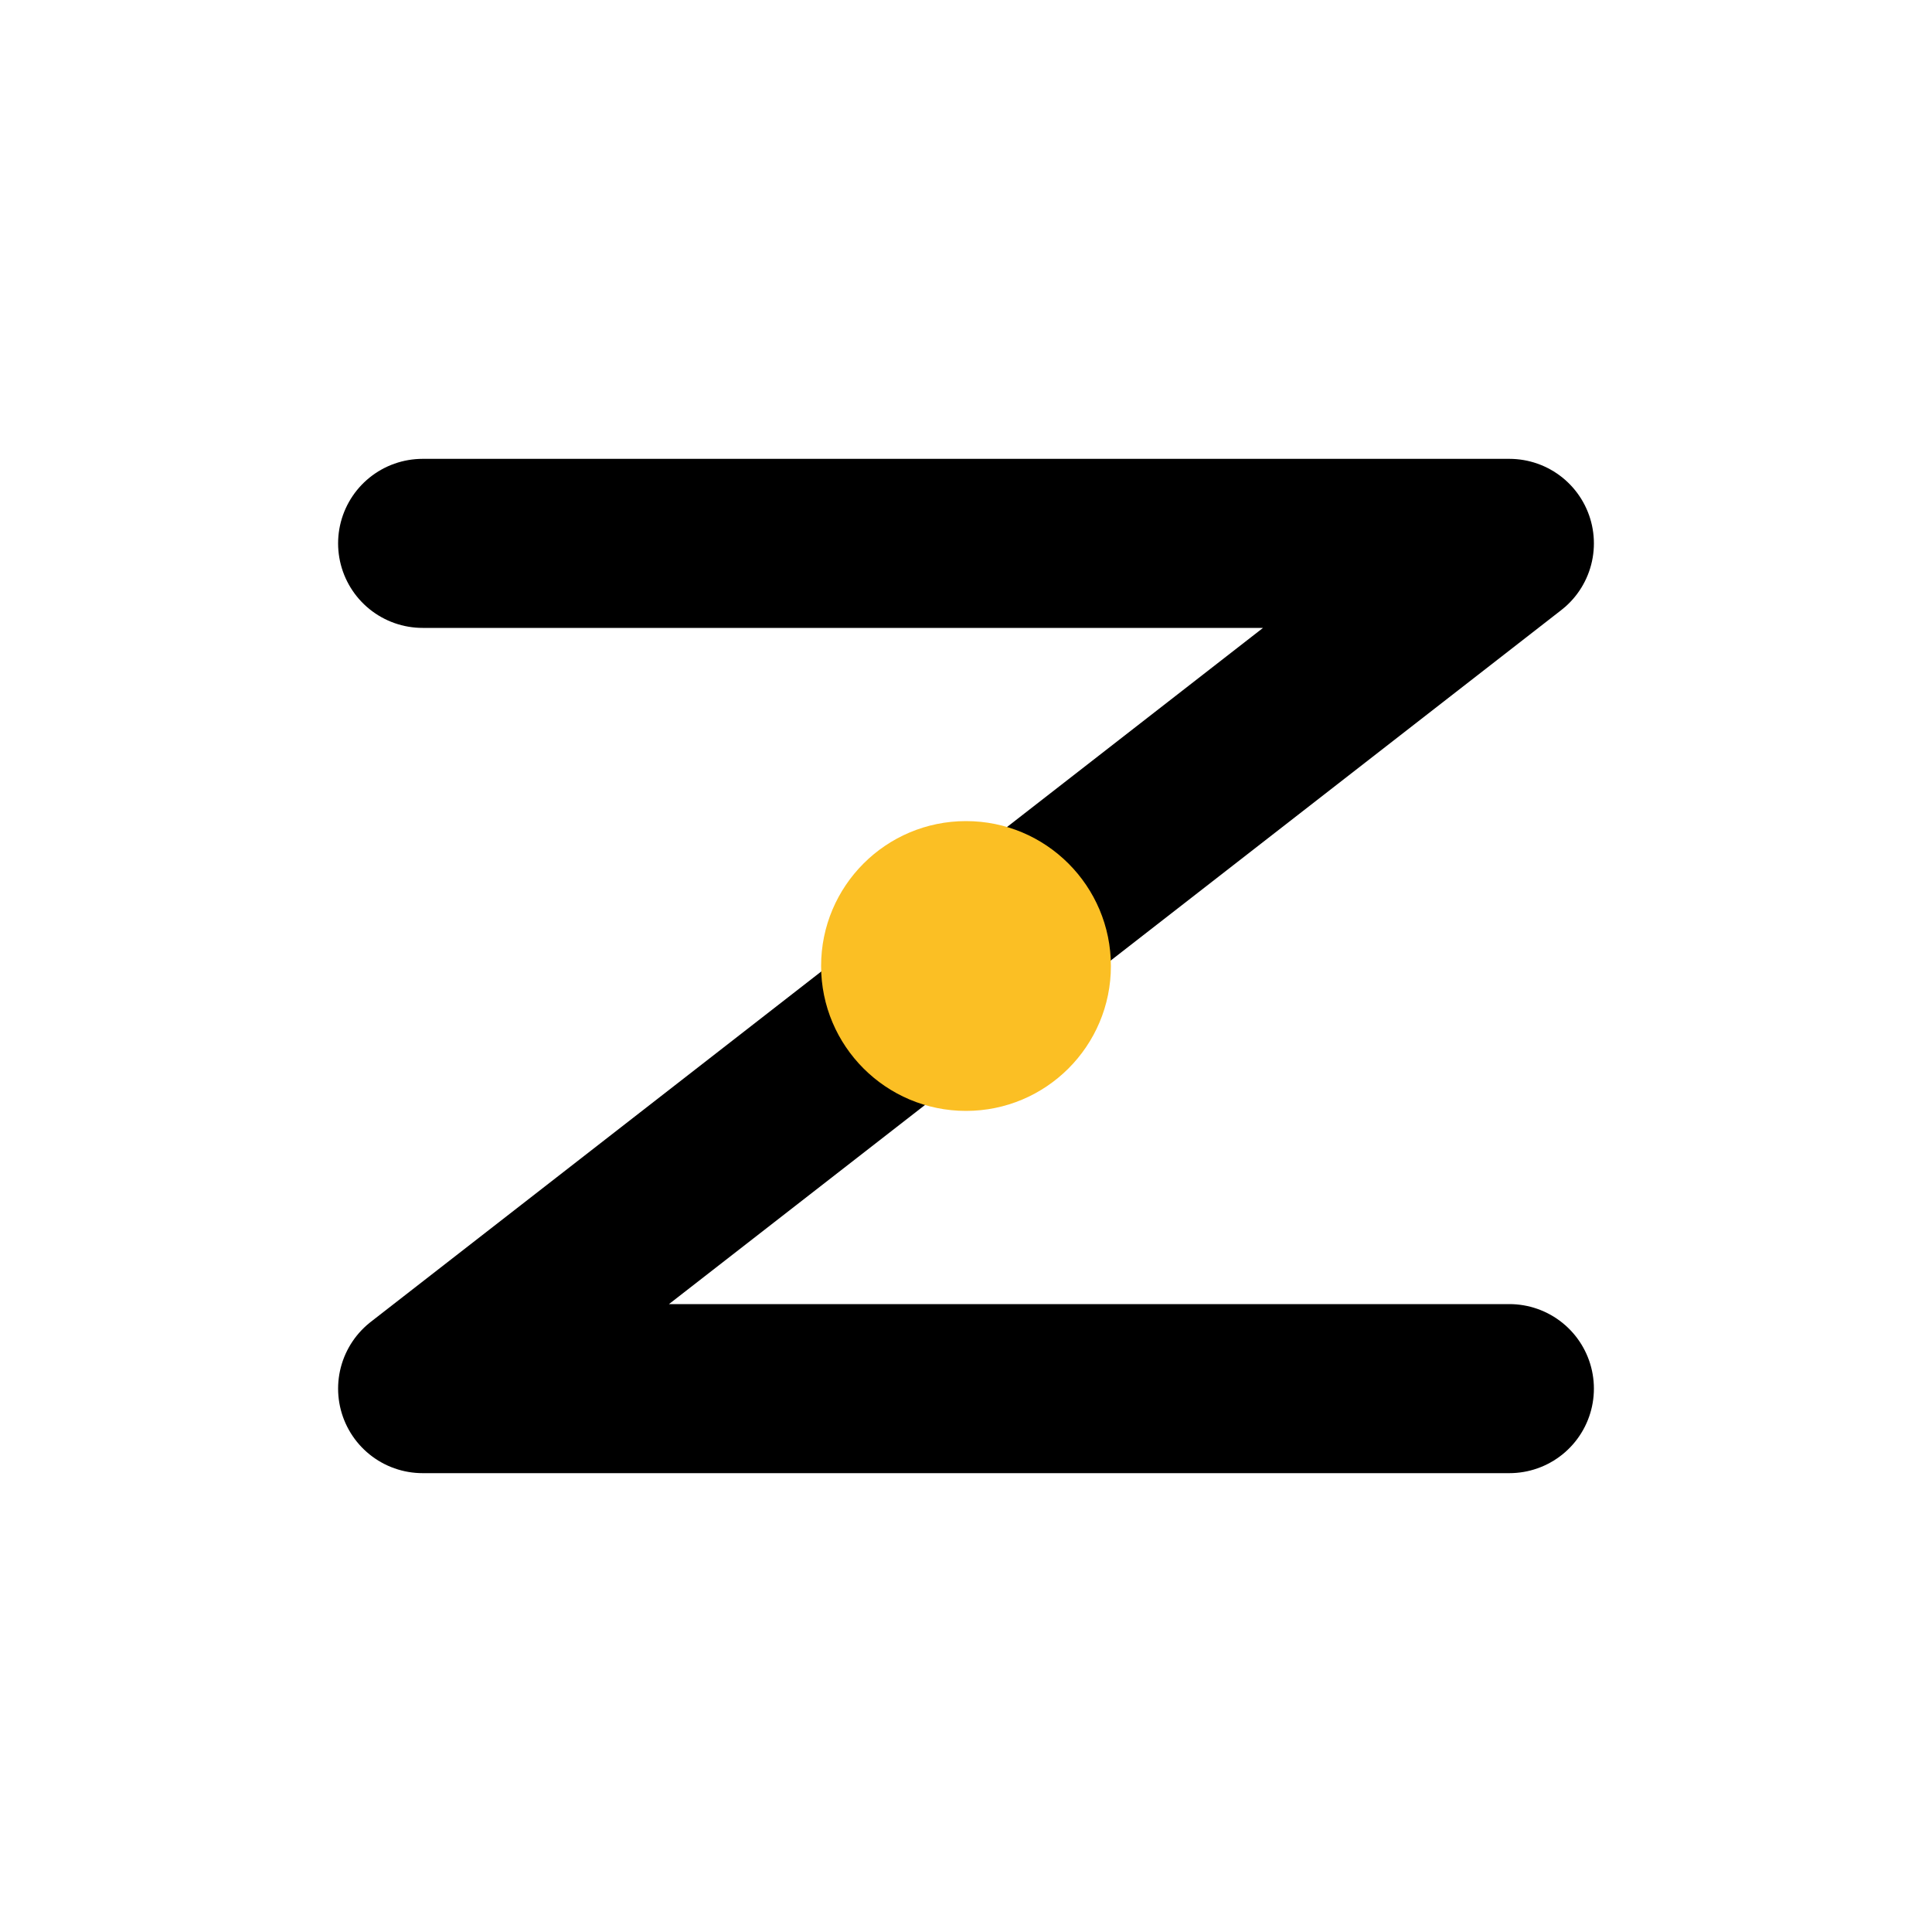
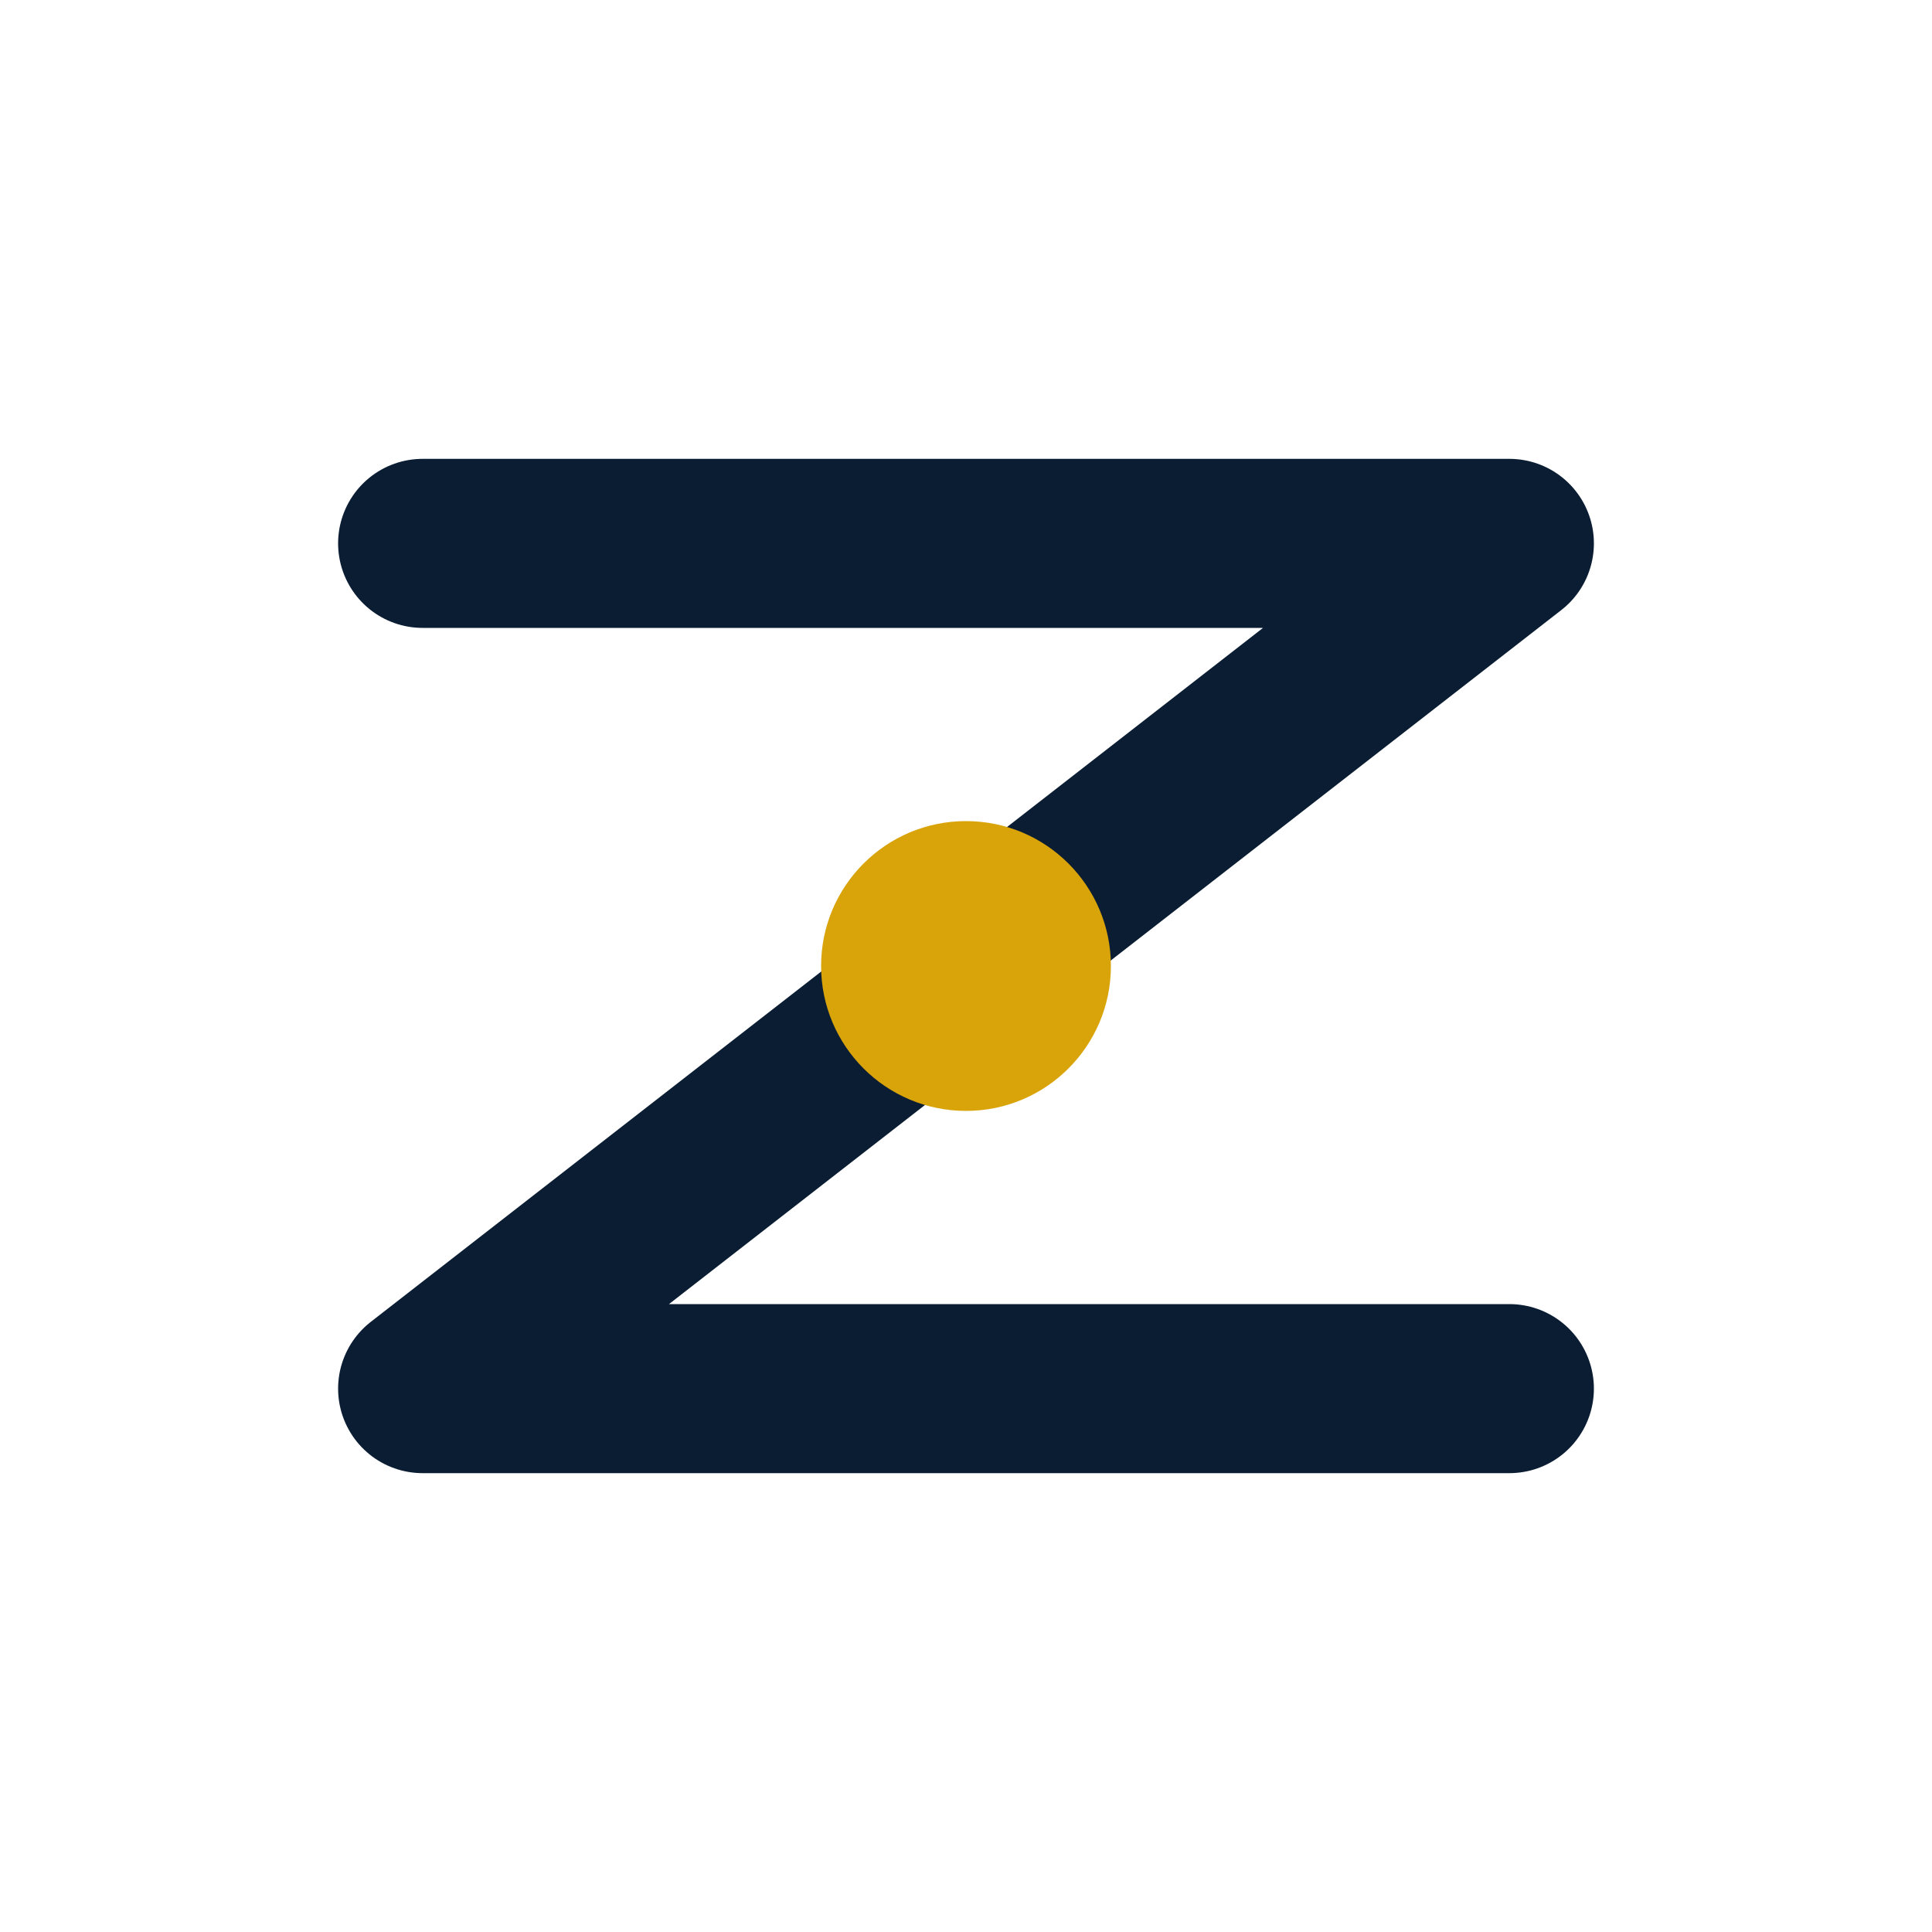
- <svg xmlns="http://www.w3.org/2000/svg" viewBox="0 0 32 32" fill="none" role="img" aria-label="ZB ACTIVE">
-   <path d="M7 9h18L7 23h18" stroke="currentColor" stroke-width="2.8" stroke-linecap="round" stroke-linejoin="round" />
-   <circle cx="16" cy="16" r="2.4" fill="#FBBF24" />
+ <svg xmlns="http://www.w3.org/2000/svg" viewBox="0 0 32 32" fill="none" role="img" aria-label="ACTIVE">
+   <path d="M7 9h18L7 23h18" stroke="#0b1d33" stroke-width="2.8" stroke-linecap="round" stroke-linejoin="round" />
+   <circle cx="16" cy="16" r="2.4" fill="#d9a40a" />
</svg>
